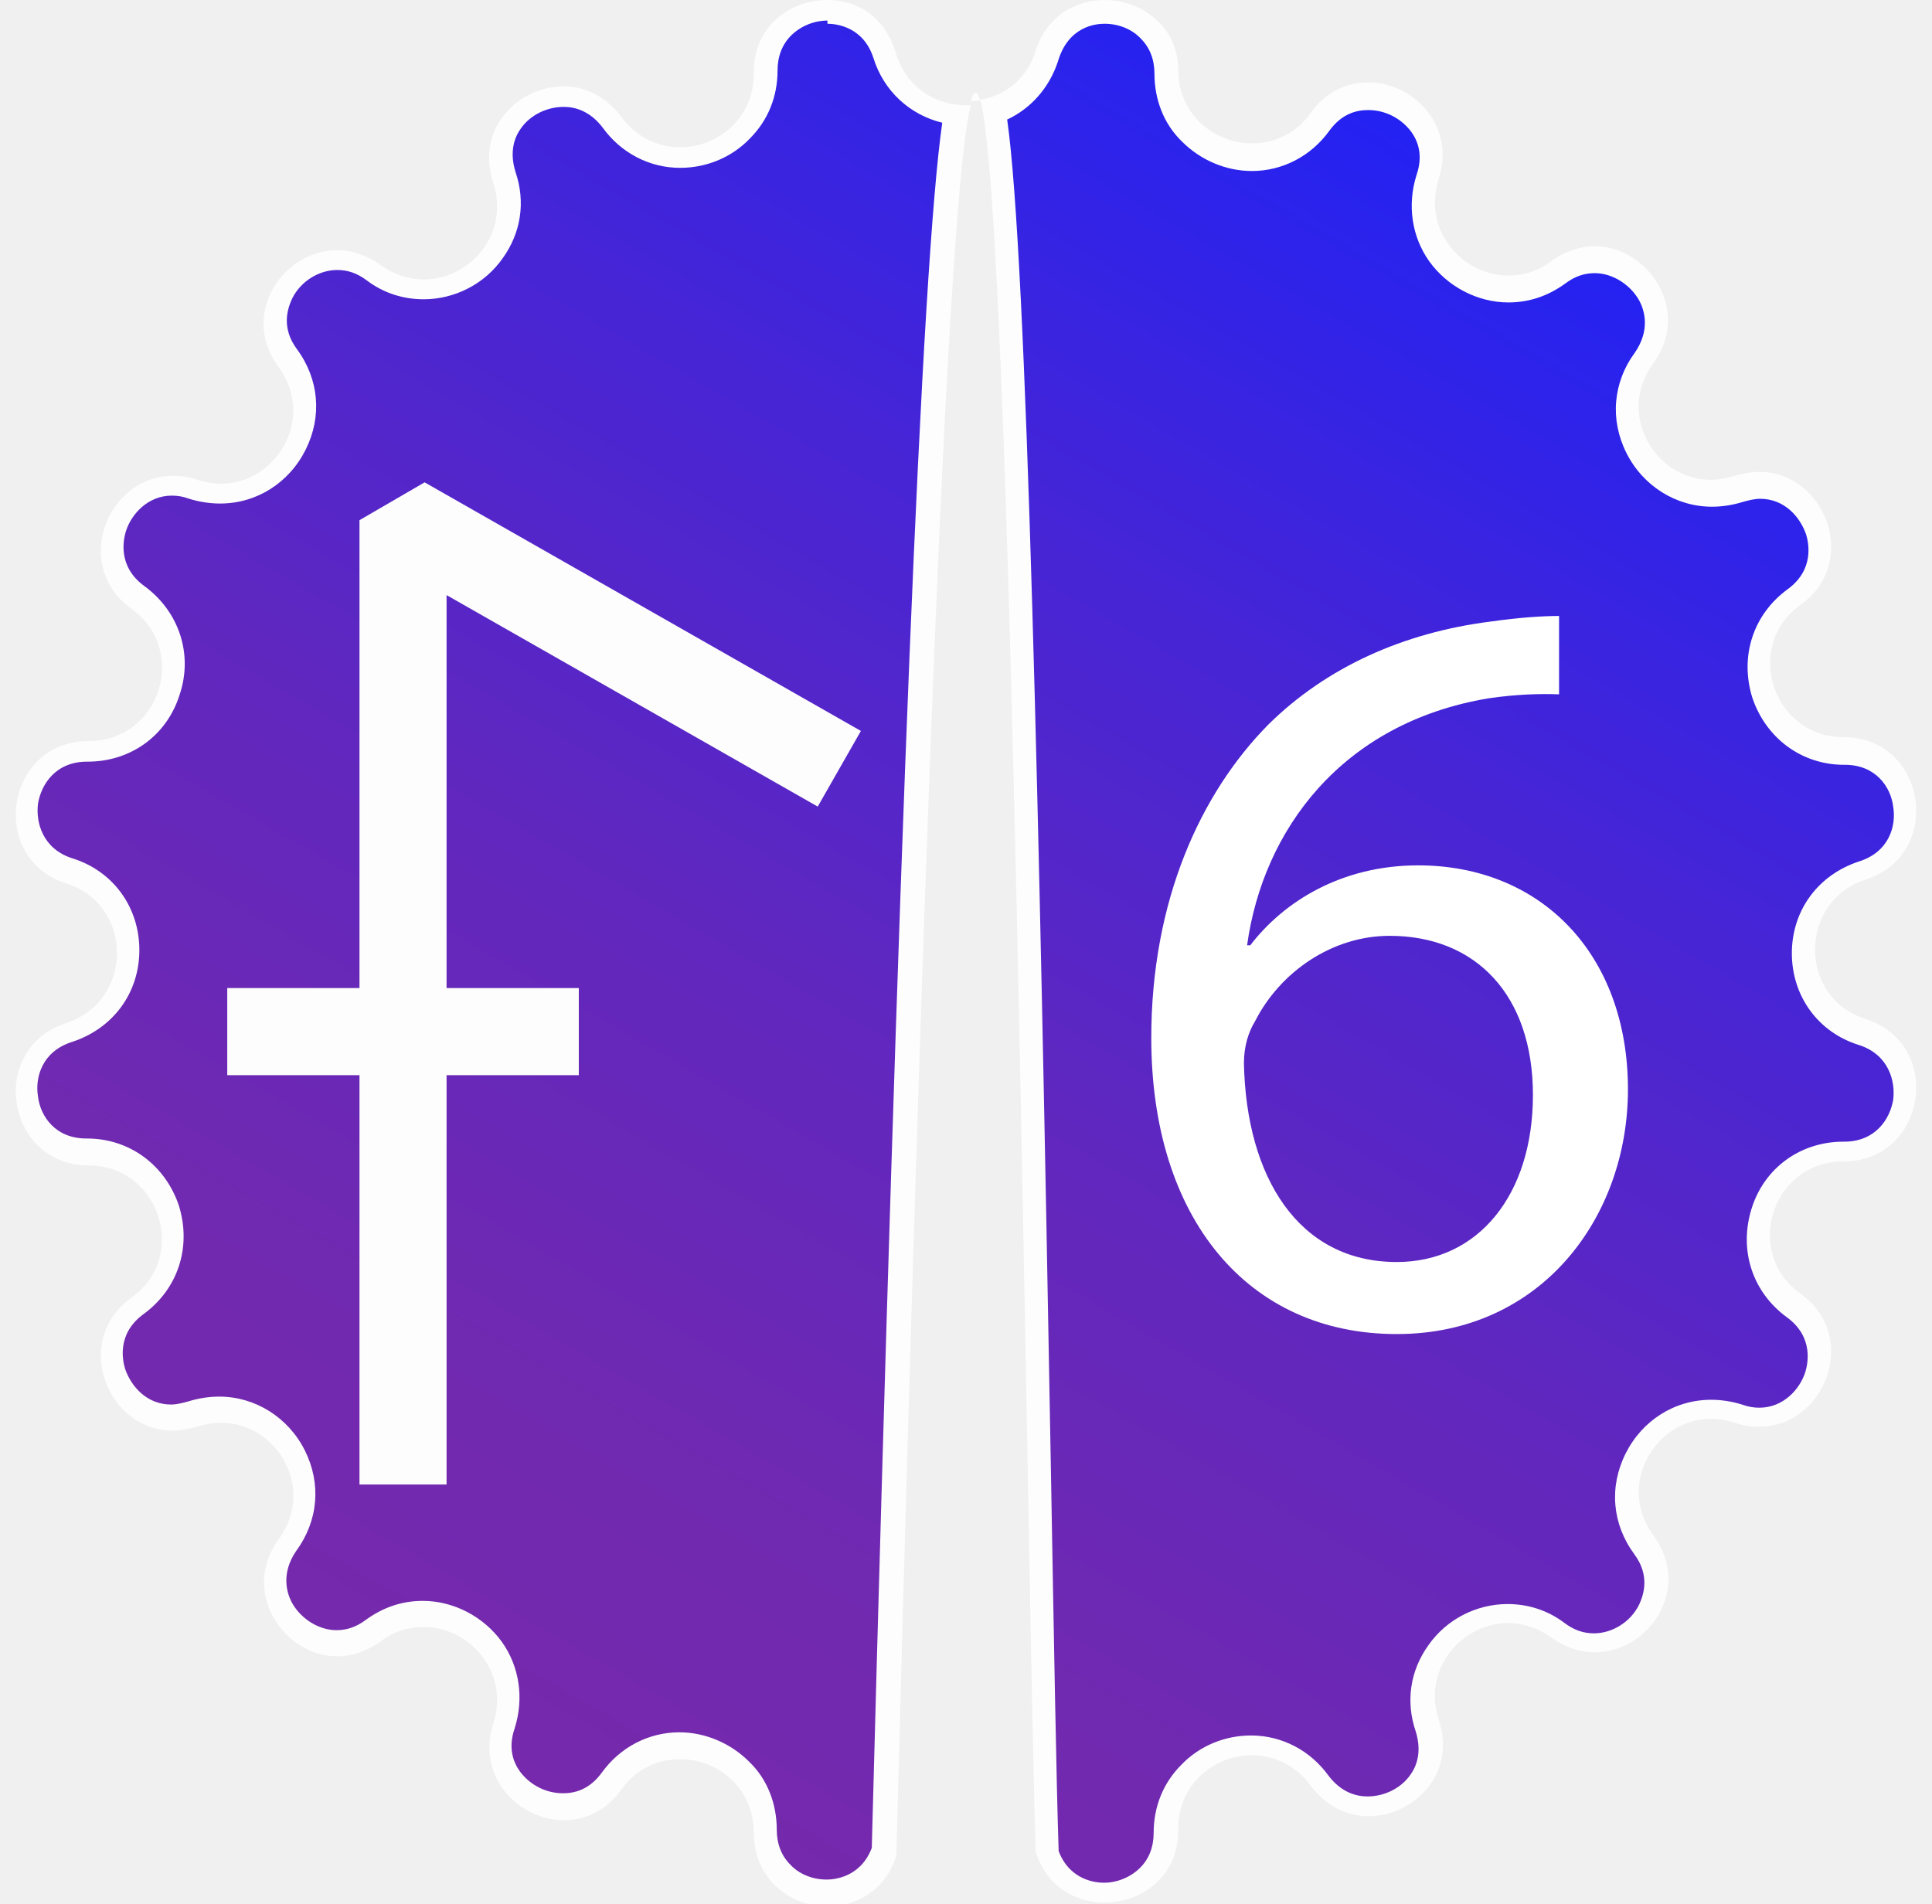
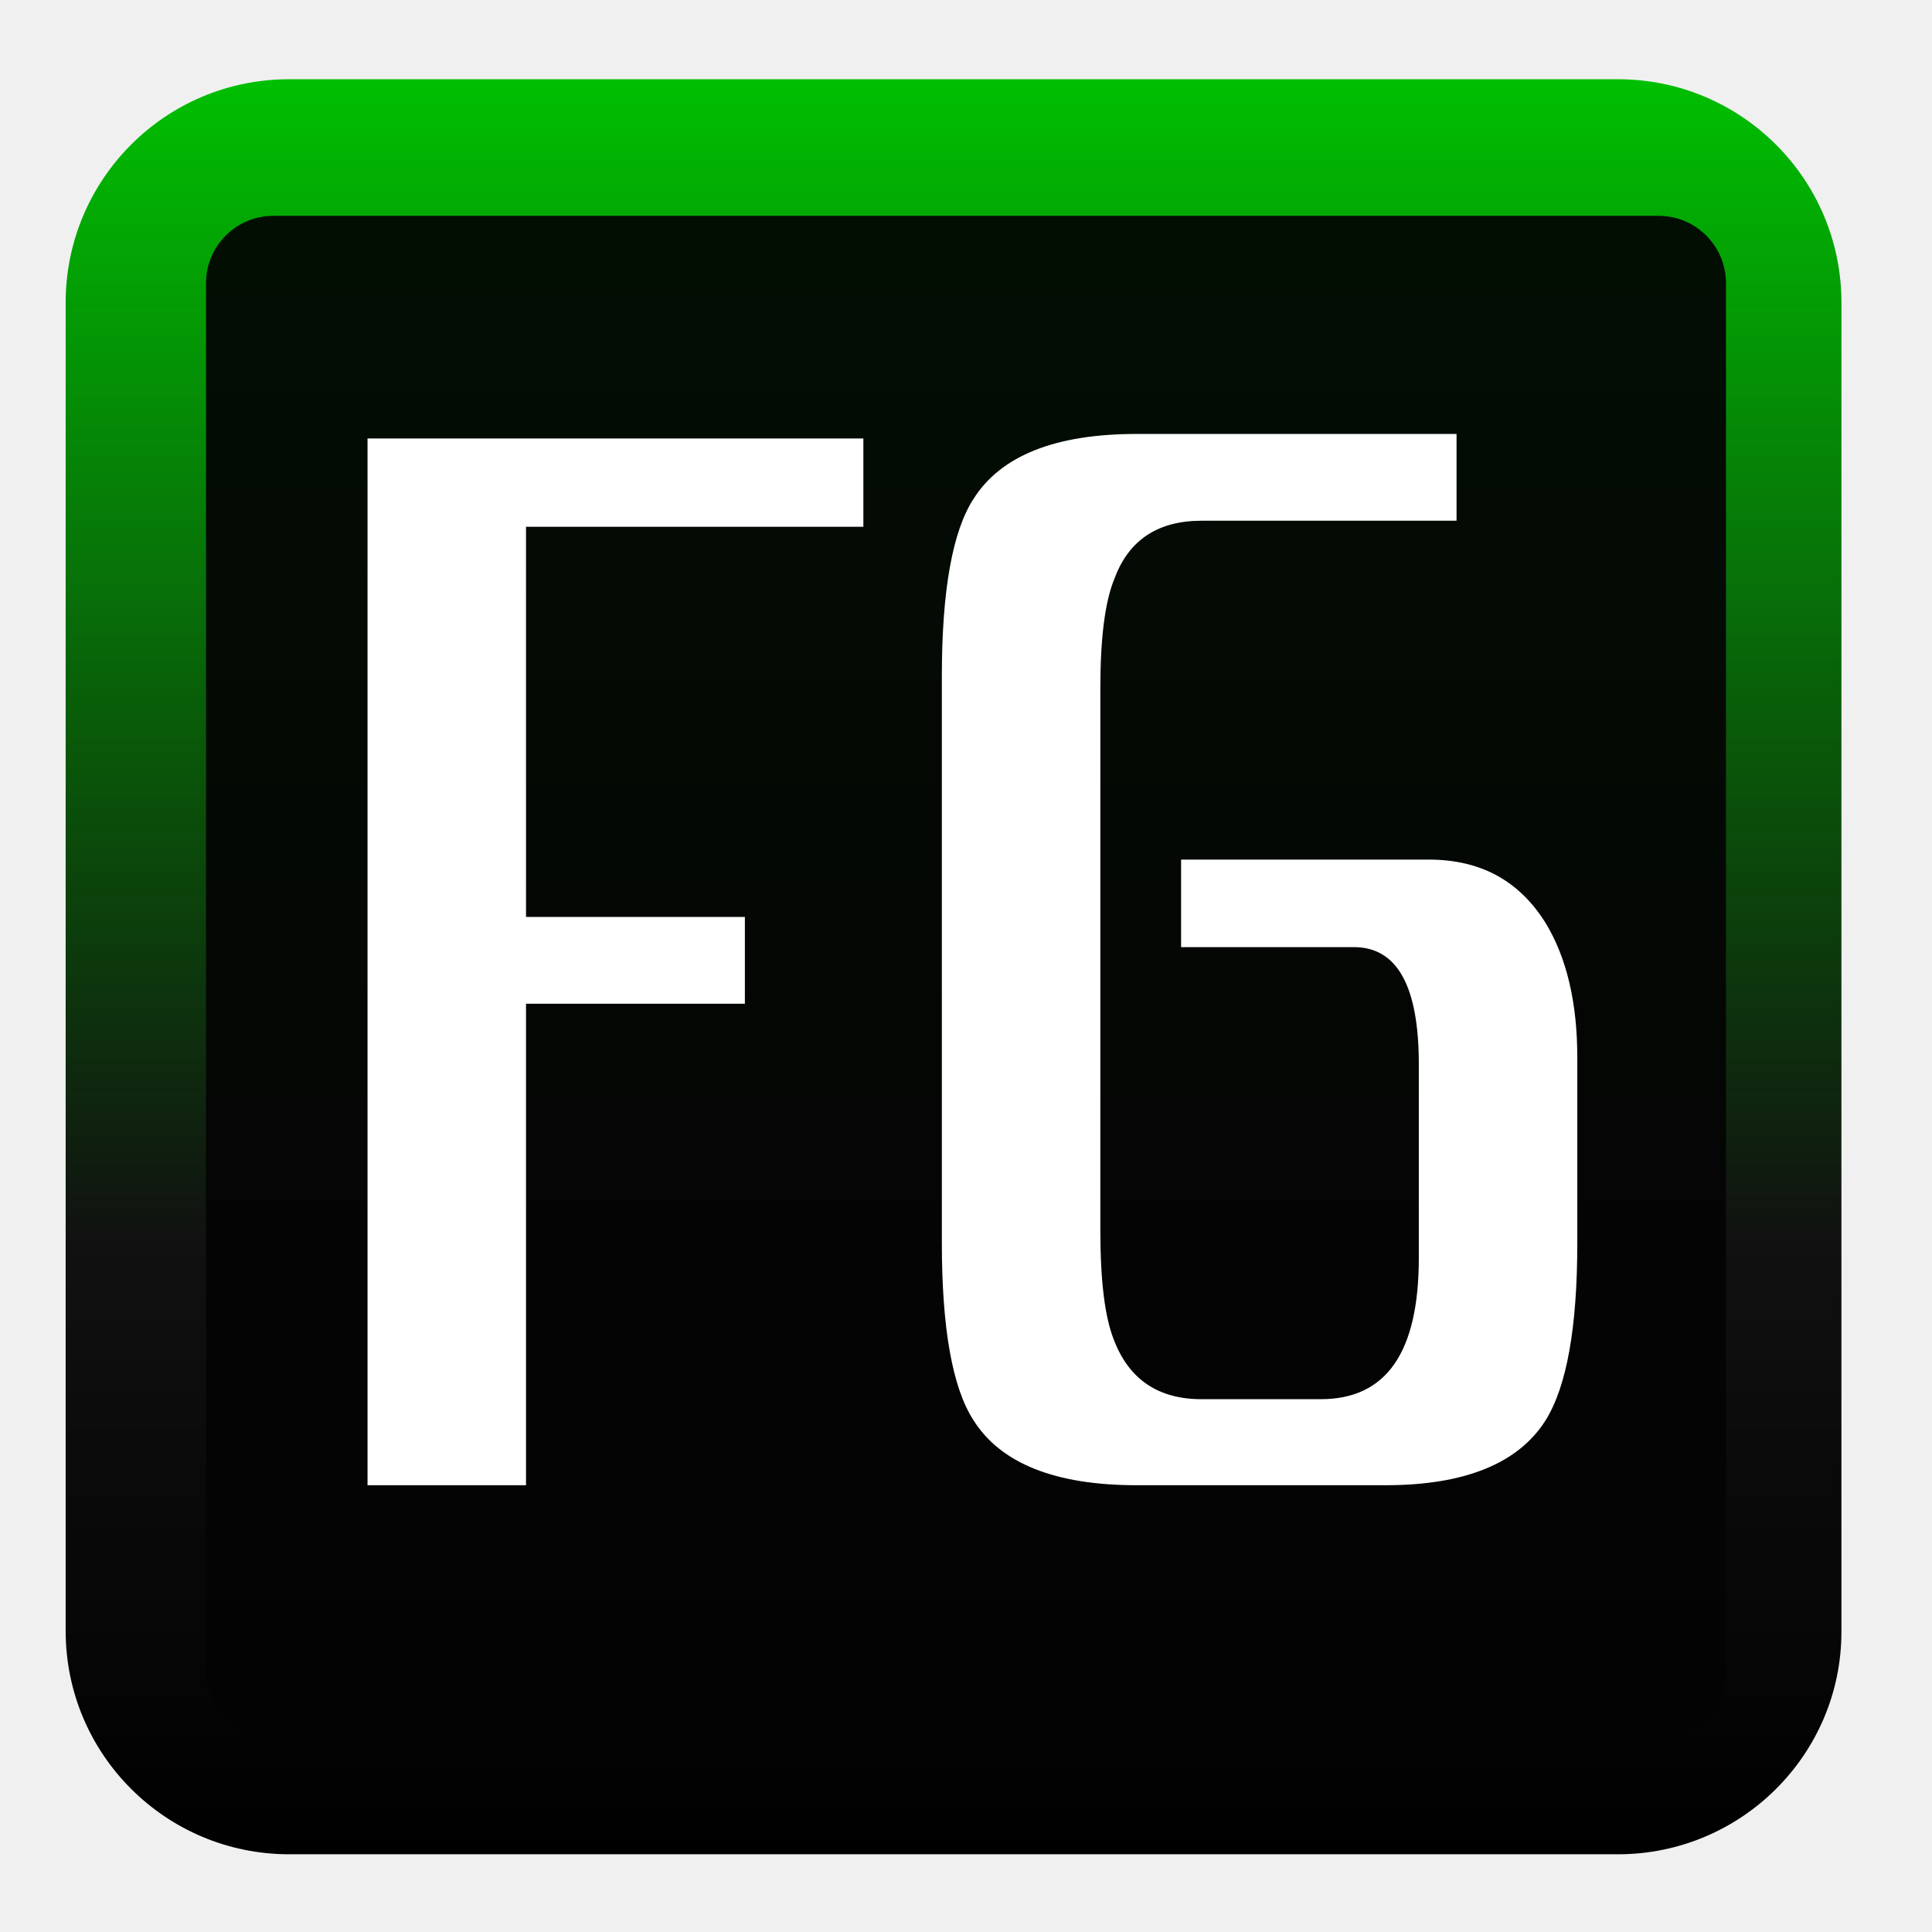
- <svg xmlns="http://www.w3.org/2000/svg" version="1.1" id="Слой_1" x="0px" y="0px" viewBox="0 0 244 240.4" style="enable-background:new 0 0 244 240.4;" xml:space="preserve">
+ <svg xmlns="http://www.w3.org/2000/svg" version="1.1" id="Слой_1" x="0px" y="0px" viewBox="0 0 256 256" style="enable-background:new 0 0 256 256;" xml:space="preserve">
  <style type="text/css">
	.st0{fill:url(#SVGID_1_);}
- 	.st1{fill:#FDFDFD;}
- 	.st2{fill:none;stroke:#FDFDFD;stroke-width:11;stroke-linejoin:bevel;stroke-miterlimit:10;}
- 	.st3{fill:#FFFFFF;}
+ 	.st1{opacity:0.93;fill:#030303;}
+ 	.st2{fill:#FFFFFF;}
</style>
  <g id="Слой_5">
</g>
  <g id="Слой_3">
</g>
  <g id="Слой_4">
</g>
+   <linearGradient id="SVGID_1_" gradientUnits="userSpaceOnUse" x1="126.342" y1="10.497" x2="126.342" y2="245.721">
+     <stop offset="1.065558e-08" style="stop-color:#00BF01" />
+     <stop offset="0.657" style="stop-color:#000000;stop-opacity:0.93" />
+     <stop offset="0.706" style="stop-color:#000000;stop-opacity:0.94" />
+     <stop offset="1" style="stop-color:#000000" />
+   </linearGradient>
+   <path class="st0" d="M214.4,245.7H38.3c-16.3,0-29.6-13.2-29.6-29.6V40.1c0-16.3,13.2-29.6,29.6-29.6h176.1  c16.3,0,29.6,13.2,29.6,29.6v176.1C244,232.5,230.7,245.7,214.4,245.7z" />
+   <path class="st1" d="M219.8,230.1H36.2c-4.9,0-8.9-4-8.9-8.9V37.5c0-4.9,4-8.9,8.9-8.9h183.6c4.9,0,8.9,4,8.9,8.9v183.6  C228.8,226.1,224.8,230.1,219.8,230.1z" />
  <g>
-     <g>
-       <linearGradient id="SVGID_1_" gradientUnits="userSpaceOnUse" x1="181.939" y1="16.341" x2="62.035" y2="224.02">
-         <stop offset="2.877006e-07" style="stop-color:#2222F4" />
-         <stop offset="5.066979e-03" style="stop-color:#2322F3" />
-         <stop offset="0.295" style="stop-color:#4725D5" />
-         <stop offset="0.566" style="stop-color:#6127BE" />
-         <stop offset="0.809" style="stop-color:#7029B1" />
-         <stop offset="1" style="stop-color:#7629AC" />
-       </linearGradient>
-       <path class="st0" d="M139.5,238.9c-3.4,0-6.1-1.9-7.2-5.2c-0.3-9-0.6-27-1-49.6c-1.1-61.8-2.8-154.1-5.7-170.3    c3.2-1.1,5.6-3.6,6.6-6.9c1.1-3.4,3.8-5.4,7.3-5.4c2.2,0,4.3,0.8,5.7,2.3c1.4,1.4,2.1,3.3,2.1,5.5c0,2.9,1.1,5.6,3,7.6    c2,2,4.9,3.2,7.8,3.2c3.4,0,6.6-1.6,8.6-4.5c1.5-2.1,3.7-3.3,6.1-3.3c2.6,0,5.1,1.3,6.6,3.4c1.4,1.9,1.7,4.4,0.9,6.8    c-1.1,3.3-0.6,6.8,1.4,9.6c2.1,2.8,5.3,4.5,8.8,4.5c2.2,0,4.4-0.7,6.3-2.1c1.4-1,3-1.6,4.6-1.6c2.9,0,5.6,1.8,7,4.5    c1.3,2.6,1,5.5-0.8,7.9c-2.4,3.3-2.8,7.5-0.9,11.1c1.9,3.7,5.5,6,9.5,6c1.2,0,2.3-0.2,3.5-0.6c0.9-0.3,1.8-0.4,2.6-0.4    c3.7,0,6.3,2.8,7.2,5.5c1.1,3.3,0,6.5-2.9,8.5c-3.8,2.8-5.4,7.5-3.9,12c1.5,4.5,5.5,7.4,10.2,7.4c4.6,0,7.2,3.3,7.7,6.5    c0.5,3-0.6,7.1-5.3,8.6c-4.5,1.5-7.5,5.5-7.5,10.2c0,4.8,2.9,8.8,7.5,10.2c4.6,1.5,5.7,5.5,5.3,8.5c-0.5,3.3-3.1,6.5-7.6,6.5    c-4.8,0-8.8,2.9-10.3,7.4c-1.5,4.5,0.1,9.2,3.9,12c2.9,2.1,3.9,5.3,2.9,8.5c-0.9,2.7-3.4,5.5-7.2,5.5c-0.9,0-1.7-0.1-2.6-0.4    c-1.1-0.4-2.3-0.6-3.5-0.6c-4,0-7.6,2.3-9.5,6c-1.8,3.6-1.5,7.8,0.9,11.1c1.8,2.5,2.1,5.3,0.8,7.9c-1.4,2.7-4.1,4.5-7,4.5    c-1.6,0-3.1-0.5-4.6-1.6c-1.9-1.4-4.1-2.1-6.3-2.1c-3.4,0-6.7,1.7-8.8,4.5c-2,2.8-2.5,6.3-1.4,9.6c0.8,2.5,0.5,4.9-0.9,6.8    c-1.5,2.1-4,3.4-6.6,3.4c-2.4,0-4.6-1.2-6.1-3.3c-2-2.8-5.2-4.5-8.6-4.5c-2.9,0-5.7,1.2-7.8,3.2c-2,2-3.1,4.7-3,7.6    c0,2.2-0.7,4.1-2.1,5.5C143.7,238,141.6,238.9,139.5,238.9z M104.5,238.9c-2.2,0-4.3-0.8-5.7-2.3c-1.4-1.4-2.1-3.3-2.1-5.5    c0-2.9-1.1-5.6-3-7.6c-2-2-4.9-3.2-7.8-3.2c-3.4,0-6.6,1.6-8.6,4.5c-1.5,2.1-3.7,3.3-6.1,3.3c-2.6,0-5.1-1.3-6.6-3.4    c-1.4-2-1.7-4.4-0.9-6.8c1.1-3.3,0.6-6.8-1.4-9.6c-2.1-2.8-5.3-4.5-8.8-4.5c-2.2,0-4.4,0.7-6.3,2.1c-1.4,1-3,1.6-4.6,1.6    c-2.9,0-5.6-1.7-7-4.5c-1.3-2.6-1-5.5,0.8-7.9c2.4-3.3,2.8-7.5,0.9-11.1c-1.9-3.7-5.5-6-9.5-6c-1.2,0-2.3,0.2-3.5,0.6    c-0.9,0.3-1.8,0.4-2.6,0.4c-3.7,0-6.3-2.8-7.2-5.5c-1.1-3.3,0-6.5,2.9-8.5c3.8-2.8,5.4-7.5,3.9-12c-1.5-4.5-5.5-7.4-10.2-7.4    c-4.6,0-7.2-3.3-7.7-6.5c-0.5-3,0.6-7.1,5.3-8.6c4.5-1.5,7.5-5.5,7.5-10.2s-2.9-8.8-7.5-10.2c-4.6-1.5-5.7-5.5-5.3-8.6    c0.5-3.3,3.1-6.5,7.6-6.5c4.8,0,8.8-2.9,10.3-7.4c1.5-4.5-0.1-9.2-3.9-12c-2.9-2.1-3.9-5.3-2.9-8.5c0.9-2.7,3.4-5.5,7.2-5.5    c0.9,0,1.7,0.1,2.6,0.4c1.1,0.4,2.3,0.6,3.5,0.6c4,0,7.6-2.3,9.5-6c1.8-3.6,1.5-7.8-0.9-11.1c-1.8-2.5-2.1-5.3-0.8-7.9    c1.4-2.7,4.1-4.5,7-4.5c1.6,0,3.1,0.5,4.6,1.6c1.9,1.4,4.1,2.1,6.3,2.1c3.4,0,6.7-1.7,8.8-4.5c2-2.8,2.5-6.3,1.4-9.6    c-0.8-2.5-0.5-4.9,0.9-6.8c1.5-2.1,4-3.4,6.6-3.4c2.4,0,4.6,1.2,6.1,3.3c2,2.8,5.2,4.5,8.6,4.5c2.9,0,5.7-1.2,7.8-3.2    c2-2,3.1-4.7,3-7.6c0-2.2,0.7-4.1,2.1-5.5c1.5-1.5,3.5-2.3,5.7-2.3c3.5,0,6.2,2,7.3,5.4c1.3,4.1,4.8,6.9,9,7.4    c-2.7,15.1-5.6,87.1-9.1,219.4C110.6,236.9,107.9,238.9,104.5,238.9z" />
-       <path class="st1" d="M104.5,0v3c1,0,4.5,0.3,5.8,4.3c1.3,4.2,4.6,7.2,8.7,8.2c-2.6,18.2-5.5,89.8-8.9,217.9c-1.4,3.7-4.7,4-5.7,4    c-1.8,0-3.5-0.7-4.6-1.9c-1.1-1.1-1.7-2.6-1.7-4.4c0-3.3-1.2-6.4-3.5-8.6c-2.3-2.3-5.5-3.7-8.8-3.7c-3.9,0-7.5,1.9-9.8,5.1    c-1.6,2.2-3.5,2.6-4.9,2.6c-2.1,0-4.1-1-5.4-2.7c-0.8-1.1-1.6-2.9-0.7-5.5c1.2-3.8,0.6-7.8-1.6-10.9c-2.3-3.2-6.1-5.2-10-5.2    c-2.6,0-5,0.8-7.2,2.4c-1.2,0.9-2.4,1.3-3.7,1.3c-2.3,0-4.6-1.5-5.7-3.6c-0.6-1.2-1.3-3.6,0.6-6.4c2.8-3.8,3.2-8.5,1.1-12.7    c-2.1-4.2-6.3-6.8-10.8-6.8c-1.3,0-2.6,0.2-3.9,0.6c-0.7,0.2-1.5,0.4-2.2,0.4c-3,0-5-2.2-5.8-4.5c-0.3-1-1.1-4.4,2.3-6.9    c4.4-3.2,6.1-8.5,4.5-13.7c-1.7-5.1-6.2-8.5-11.6-8.5l-0.1,0c-3.9,0-5.8-2.8-6.1-5.3c-0.4-2.4,0.5-5.7,4.3-6.9    c5.2-1.7,8.5-6.2,8.5-11.6c0-5.4-3.3-10-8.5-11.6c-3.7-1.2-4.6-4.5-4.3-6.9c0.4-2.4,2.2-5.3,6.2-5.3l0.1,0c5.4,0,10-3.3,11.6-8.5    c1.7-5.1-0.1-10.5-4.5-13.7c-3.4-2.5-2.6-5.9-2.3-6.9c0.7-2.2,2.8-4.5,5.8-4.5c0.7,0,1.4,0.1,2.2,0.4c1.3,0.4,2.6,0.6,3.9,0.6    c4.6,0,8.7-2.6,10.8-6.8c2.1-4.2,1.7-8.9-1.1-12.7c-2-2.7-1.2-5.1-0.6-6.4c1.1-2.2,3.4-3.6,5.7-3.6c1.3,0,2.5,0.4,3.7,1.3    c2.1,1.6,4.6,2.4,7.2,2.4c3.9,0,7.7-1.9,10-5.2c2.3-3.2,2.9-7.1,1.6-10.9c-0.8-2.6-0.1-4.4,0.7-5.5c1.2-1.7,3.3-2.7,5.4-2.7    c1.4,0,3.3,0.5,4.9,2.6c2.3,3.2,5.9,5.1,9.8,5.1c3.3,0,6.5-1.3,8.8-3.7c2.3-2.3,3.5-5.3,3.5-8.6c0-1.8,0.6-3.3,1.7-4.4    c1.2-1.2,2.9-1.9,4.6-1.9L104.5,0 M139.5,3c1.8,0,3.5,0.7,4.6,1.9c1.1,1.1,1.7,2.6,1.7,4.4c0,3.3,1.2,6.4,3.5,8.6    c2.3,2.3,5.5,3.7,8.8,3.7c3.9,0,7.5-1.9,9.8-5.1c1.6-2.2,3.5-2.6,4.9-2.6c2.1,0,4.1,1,5.4,2.7c0.8,1.1,1.6,2.9,0.7,5.5    c-1.2,3.8-0.6,7.8,1.6,10.9c2.3,3.2,6.1,5.2,10,5.2c2.6,0,5-0.8,7.2-2.4c1.2-0.9,2.4-1.3,3.7-1.3c2.3,0,4.6,1.5,5.7,3.6    c0.6,1.2,1.3,3.6-0.6,6.4c-2.8,3.8-3.2,8.5-1.1,12.7c2.1,4.2,6.3,6.8,10.8,6.8c1.3,0,2.6-0.2,3.9-0.6c0.7-0.2,1.5-0.4,2.2-0.4    c3,0,5,2.2,5.8,4.5c0.3,1,1.1,4.4-2.3,6.9c-4.4,3.2-6.1,8.5-4.5,13.7c1.7,5.1,6.2,8.5,11.6,8.5l0.1,0c3.9,0,5.8,2.8,6.1,5.3    c0.4,2.4-0.5,5.7-4.3,6.9c-5.2,1.7-8.5,6.2-8.5,11.6c0,5.4,3.3,10,8.5,11.6c3.7,1.2,4.6,4.5,4.3,6.9c-0.4,2.4-2.2,5.3-6.2,5.3    l-0.1,0c-5.4,0-10,3.3-11.6,8.5s0.1,10.5,4.5,13.7c3.4,2.5,2.6,5.9,2.3,6.9c-0.7,2.2-2.8,4.5-5.8,4.5c-0.7,0-1.4-0.1-2.2-0.4    c-1.3-0.4-2.6-0.6-3.9-0.6c-4.6,0-8.7,2.6-10.8,6.8c-2.1,4.2-1.7,8.9,1.1,12.7c2,2.7,1.2,5.1,0.6,6.4c-1.1,2.2-3.4,3.6-5.7,3.6    c-1.3,0-2.5-0.4-3.7-1.3c-2.1-1.6-4.6-2.4-7.2-2.4c-3.9,0-7.7,1.9-10,5.2c-2.3,3.2-2.9,7.1-1.6,10.9c0.8,2.6,0.1,4.4-0.7,5.5    c-1.2,1.7-3.3,2.7-5.4,2.7c-1.4,0-3.3-0.5-4.9-2.6c-2.3-3.2-5.9-5.1-9.8-5.1c-3.3,0-6.5,1.3-8.8,3.7c-2.3,2.3-3.5,5.3-3.5,8.6    c0,1.8-0.6,3.3-1.7,4.4c-1.2,1.2-2.9,1.9-4.6,1.9c-1,0-4.3-0.3-5.7-4c-0.3-9.1-0.6-26.9-1-49.4c-1.4-79.4-3-151.9-5.5-169.3    c3-1.4,5.3-4,6.4-7.3C134.9,3.3,138.4,3,139.5,3 M139.5,0c-3.6,0-7.3,2-8.7,6.4l0,0c-1.1,3.6-3.9,5.7-7,6.2    c4.1,14.3,5.9,187,7,221.3l0,0c1.4,4.4,5,6.4,8.7,6.4c4.7,0,9.4-3.3,9.3-9.3v0c0-5.7,4.6-9.3,9.3-9.3c2.7,0,5.5,1.2,7.4,3.8l0,0    c2,2.7,4.7,3.9,7.3,3.9c5.7,0,11.2-5.3,8.9-12.2l0,0c-2.1-6.5,3-12.2,8.8-12.2c1.8,0,3.7,0.6,5.4,1.8l0,0c1.8,1.3,3.7,1.9,5.5,1.9    c6.8,0,12.4-8,7.4-14.8l0,0c-4.7-6.4,0.3-14.7,7.3-14.7c1,0,2,0.2,3,0.5h0c1.1,0.4,2.1,0.5,3.1,0.5c8.2,0,12.8-11.3,5.2-16.8h0    c-7.3-5.2-3.6-16.7,5.4-16.7c0,0,0,0,0,0h0c0,0,0,0,0,0c10.5,0,12.8-14.8,2.8-18h0c-8.5-2.7-8.5-14.8,0-17.6l0,0    c10-3.2,7.7-18-2.8-18c0,0,0,0,0,0h0c0,0,0,0,0,0c-8.9,0-12.7-11.5-5.4-16.7l0,0c7.6-5.5,3-16.8-5.2-16.8c-1,0-2,0.2-3.1,0.5l0,0    c-1,0.3-2,0.5-3,0.5c-7.1,0-12-8.3-7.3-14.7l0,0c4.9-6.7-0.7-14.8-7.4-14.8c-1.8,0-3.7,0.6-5.5,1.9l0,0c-1.7,1.3-3.6,1.8-5.4,1.8    c-5.8,0-10.9-5.7-8.8-12.2l0,0c2.2-6.8-3.3-12.2-8.9-12.2c-2.7,0-5.4,1.2-7.3,3.9l0,0c-1.9,2.7-4.7,3.8-7.4,3.8    c-4.7,0-9.3-3.6-9.3-9.3v0C148.8,3.3,144.1,0,139.5,0L139.5,0z M104.5,0c-4.7,0-9.4,3.3-9.3,9.3v0c0,5.7-4.6,9.3-9.3,9.3    c-2.7,0-5.5-1.2-7.4-3.8l0,0c-2-2.7-4.7-3.9-7.3-3.9c-5.7,0-11.2,5.3-8.9,12.2l0,0c2.1,6.5-3,12.2-8.8,12.2    c-1.8,0-3.7-0.6-5.4-1.8l0,0c-1.8-1.3-3.7-1.9-5.5-1.9c-6.8,0-12.4,8-7.4,14.8v0c4.7,6.4-0.3,14.7-7.3,14.7c-1,0-2-0.2-3-0.5l0,0    c-1.1-0.4-2.1-0.5-3.1-0.5c-8.2,0-12.8,11.3-5.2,16.8l0,0c7.3,5.2,3.6,16.7-5.4,16.7c0,0,0,0,0,0h0c0,0,0,0,0,0    c-10.5,0-12.8,14.8-2.8,18l0,0c8.5,2.7,8.5,14.8,0,17.6h0c-10,3.2-7.7,18,2.8,18c0,0,0,0,0,0h0c0,0,0,0,0,0    c8.9,0,12.7,11.5,5.4,16.7h0c-7.6,5.5-3,16.8,5.2,16.8c1,0,2-0.2,3.1-0.5h0c1-0.3,2-0.5,3-0.5c7.1,0,12,8.3,7.3,14.7v0    c-4.9,6.7,0.7,14.8,7.4,14.8c1.8,0,3.7-0.6,5.5-1.9l0,0c1.7-1.3,3.6-1.8,5.4-1.8c5.8,0,10.9,5.7,8.8,12.2l0,0    c-2.2,6.8,3.3,12.2,8.9,12.2c2.7,0,5.4-1.2,7.3-3.9l0,0c1.9-2.7,4.7-3.8,7.4-3.8c4.7,0,9.3,3.6,9.3,9.3v0c0,5.9,4.7,9.3,9.3,9.3    c3.6,0,7.3-2,8.7-6.4l0,0c4-153.2,7.1-212.6,9.4-221.1c-0.2,0-0.4,0-0.6,0c-3.7,0-7.4-2.1-8.8-6.4l0,0C111.8,2,108.2,0,104.5,0    L104.5,0z M123.2,11.7c-0.2,0-0.4,0.4-0.6,1.1c0.4,0,0.8-0.1,1.2-0.1C123.6,12,123.4,11.7,123.2,11.7L123.2,11.7z" />
-     </g>
-     <g>
-       <g>
-         <g>
-           <path class="st2" d="M50.9,187.5V65.7C69.3,76.2,87.6,86.6,106,97.1" />
-           <line class="st2" x1="73.1" y1="130.3" x2="28.7" y2="130.3" />
-         </g>
-       </g>
-     </g>
-     <g>
-       <path class="st3" d="M196.9,87.7c-2.4-0.1-5.5,0-8.9,0.5c-18.6,3.1-28.5,16.7-30.5,31.2h0.4c4.2-5.5,11.5-10.1,21.2-10.1    c15.5,0,26.5,11.2,26.5,28.3c0,16.1-10.9,30.9-29.2,30.9c-18.8,0-31-14.6-31-37.4c0-17.3,6.2-30.9,14.8-39.6    c7.3-7.2,17-11.6,28.1-13c3.5-0.5,6.5-0.7,8.6-0.7V87.7z M193.6,138.3c0-12.6-7.2-20.1-18.1-20.1c-7.2,0-13.8,4.5-17,10.8    c-0.8,1.3-1.4,3.1-1.4,5.3c0.3,14.4,6.9,25.1,19.3,25.1C186.7,159.4,193.6,150.9,193.6,138.3z" />
-     </g>
+     <path class="st2" d="M114.5,69.8H69.7v51.7h29V133h-29v63.8h-21V58.1h65.7V69.8z" />
+     <path class="st2" d="M209,164.7c0,11.2-1.4,19-4.2,23.5c-3.6,5.7-10.7,8.6-21.2,8.6h-33c-10.8,0-18-2.9-21.6-8.6   c-2.8-4.3-4.2-12.2-4.2-23.5V89.6c0-11.3,1.4-19.2,4.2-23.5c3.6-5.7,10.8-8.6,21.6-8.6H193V69h-33.8c-5.7,0-9.6,2.5-11.5,7.6   c-1.3,3.1-1.9,8-1.9,14.7v71.6c0,6.9,0.6,11.8,1.9,14.9c2,5,5.8,7.6,11.5,7.6h15.8c8.7,0,13-6.2,13-18.7V141   c0-10.4-2.9-15.5-8.6-15.5h-22.9v-11.6h32.8c6.9,0,12,2.8,15.5,8.4c2.8,4.6,4.2,10.6,4.2,17.8V164.7z" />
  </g>
</svg>
